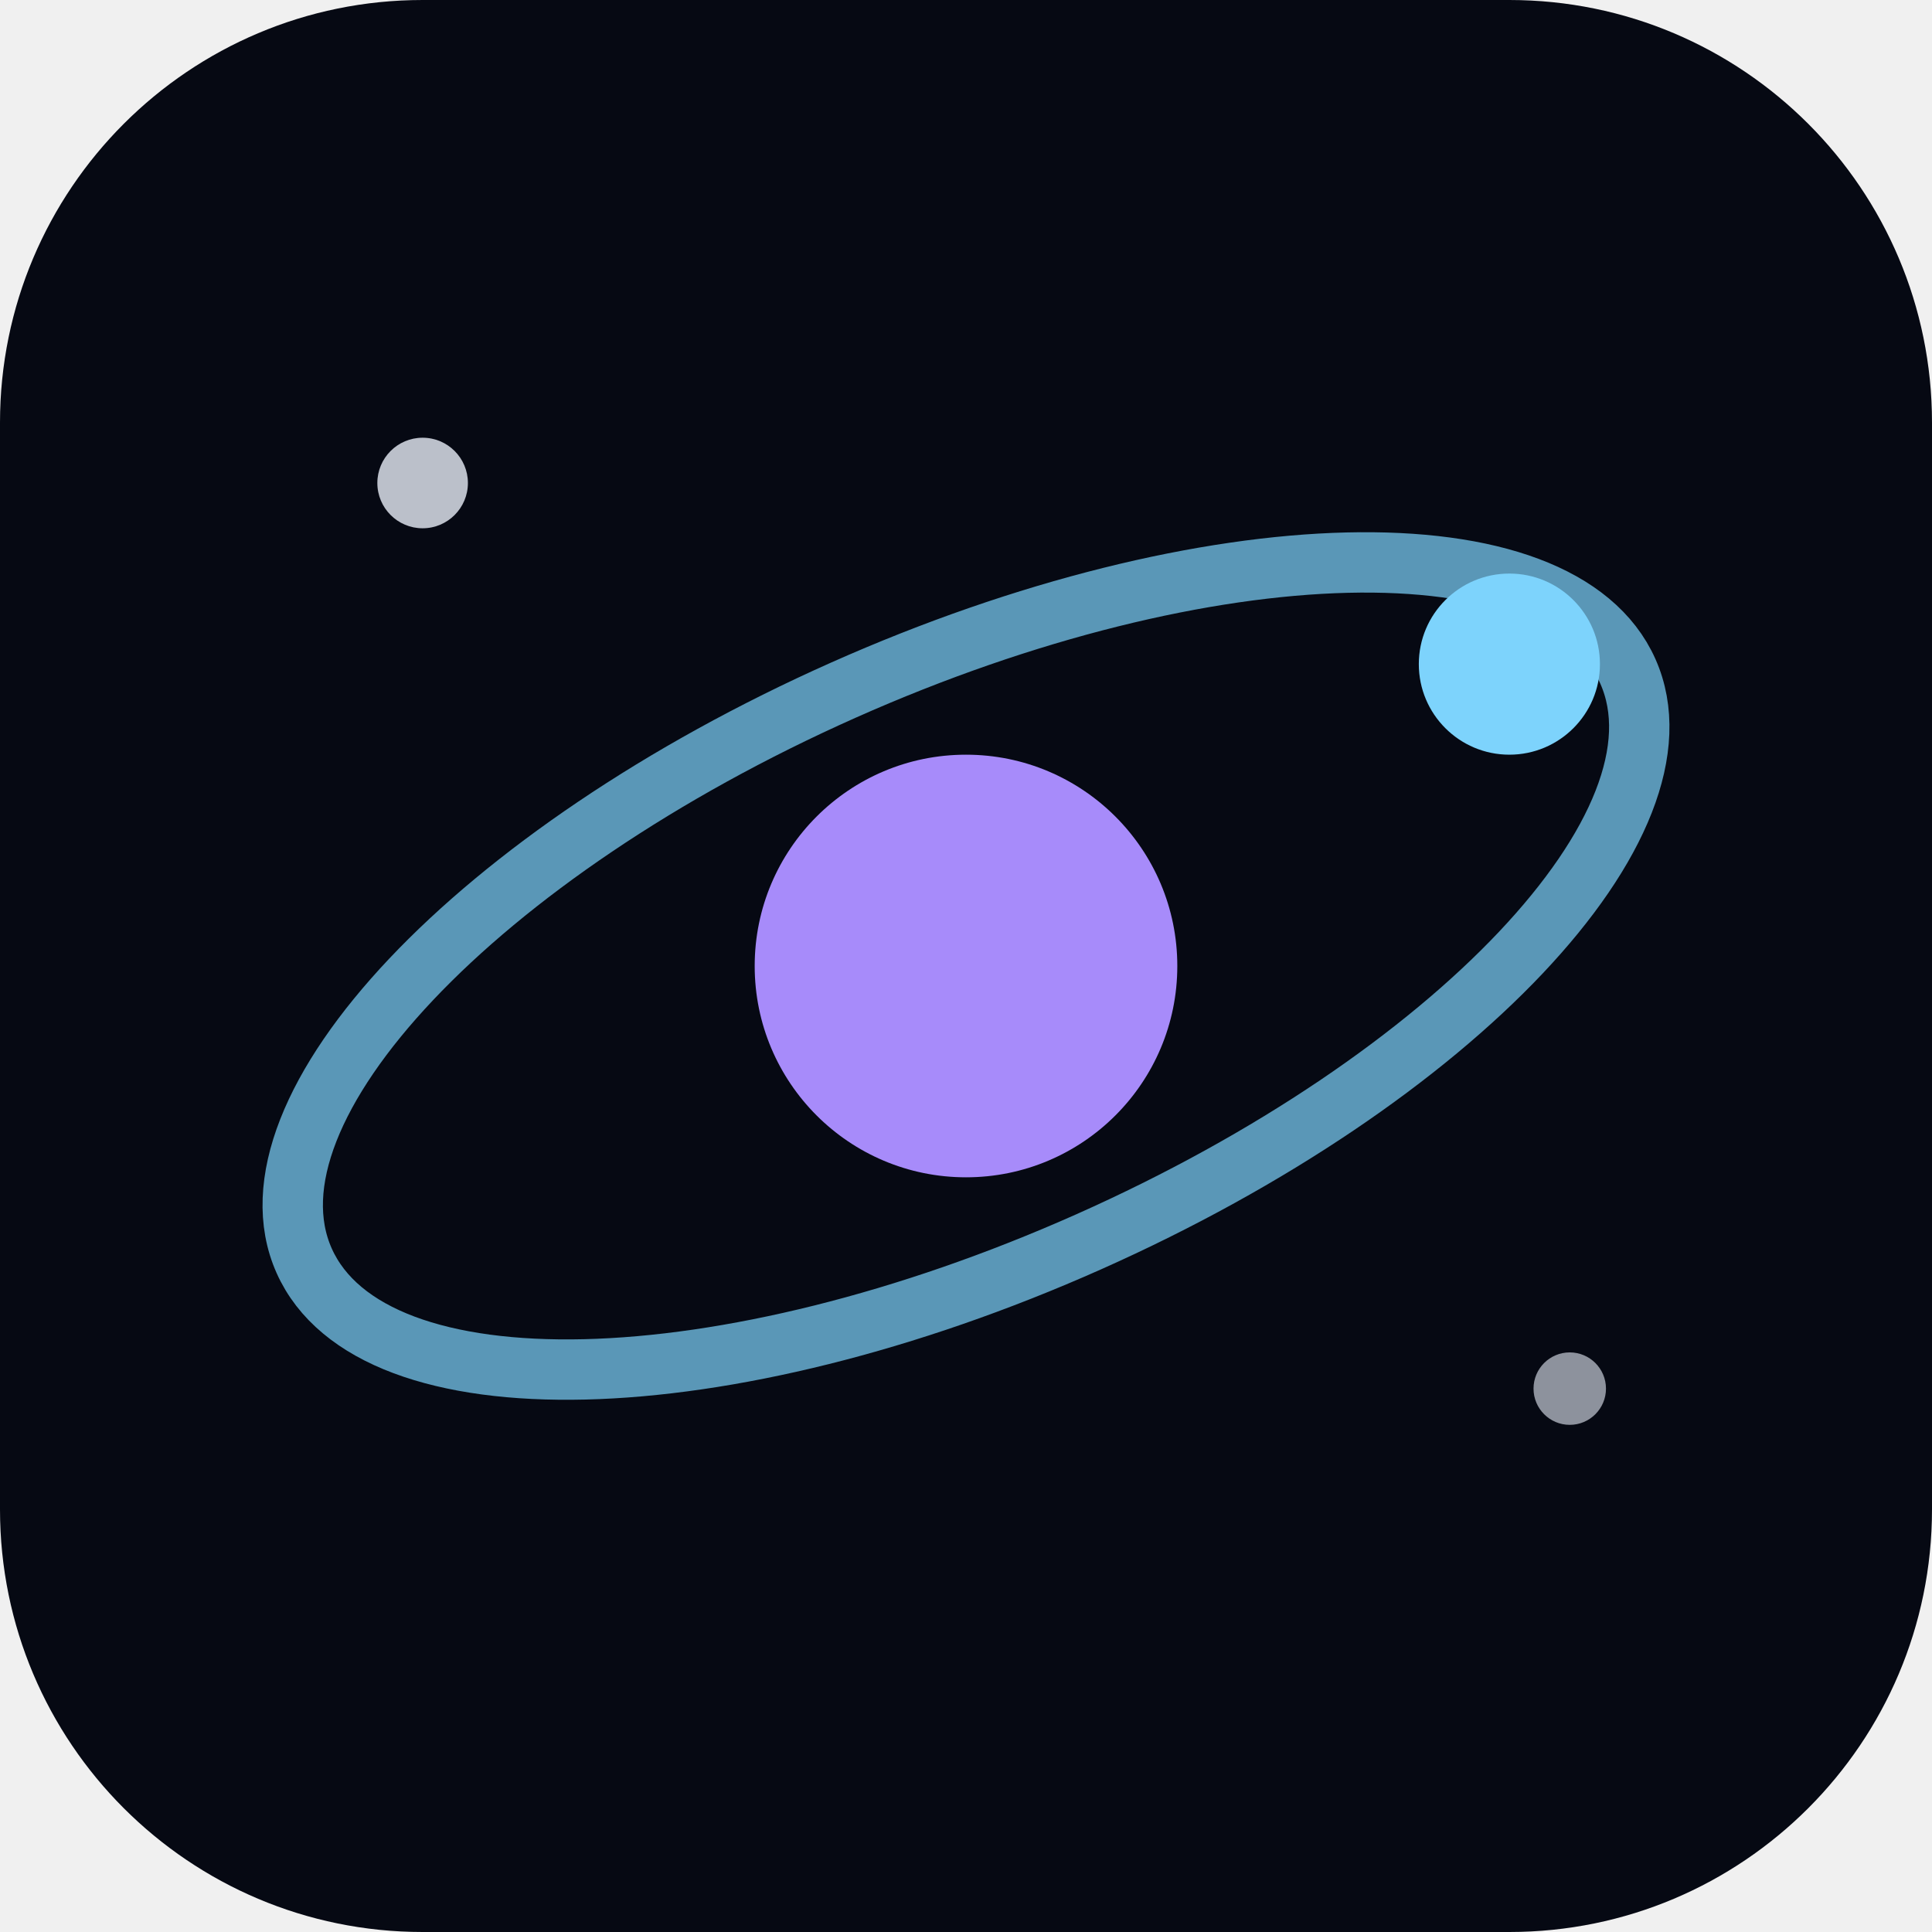
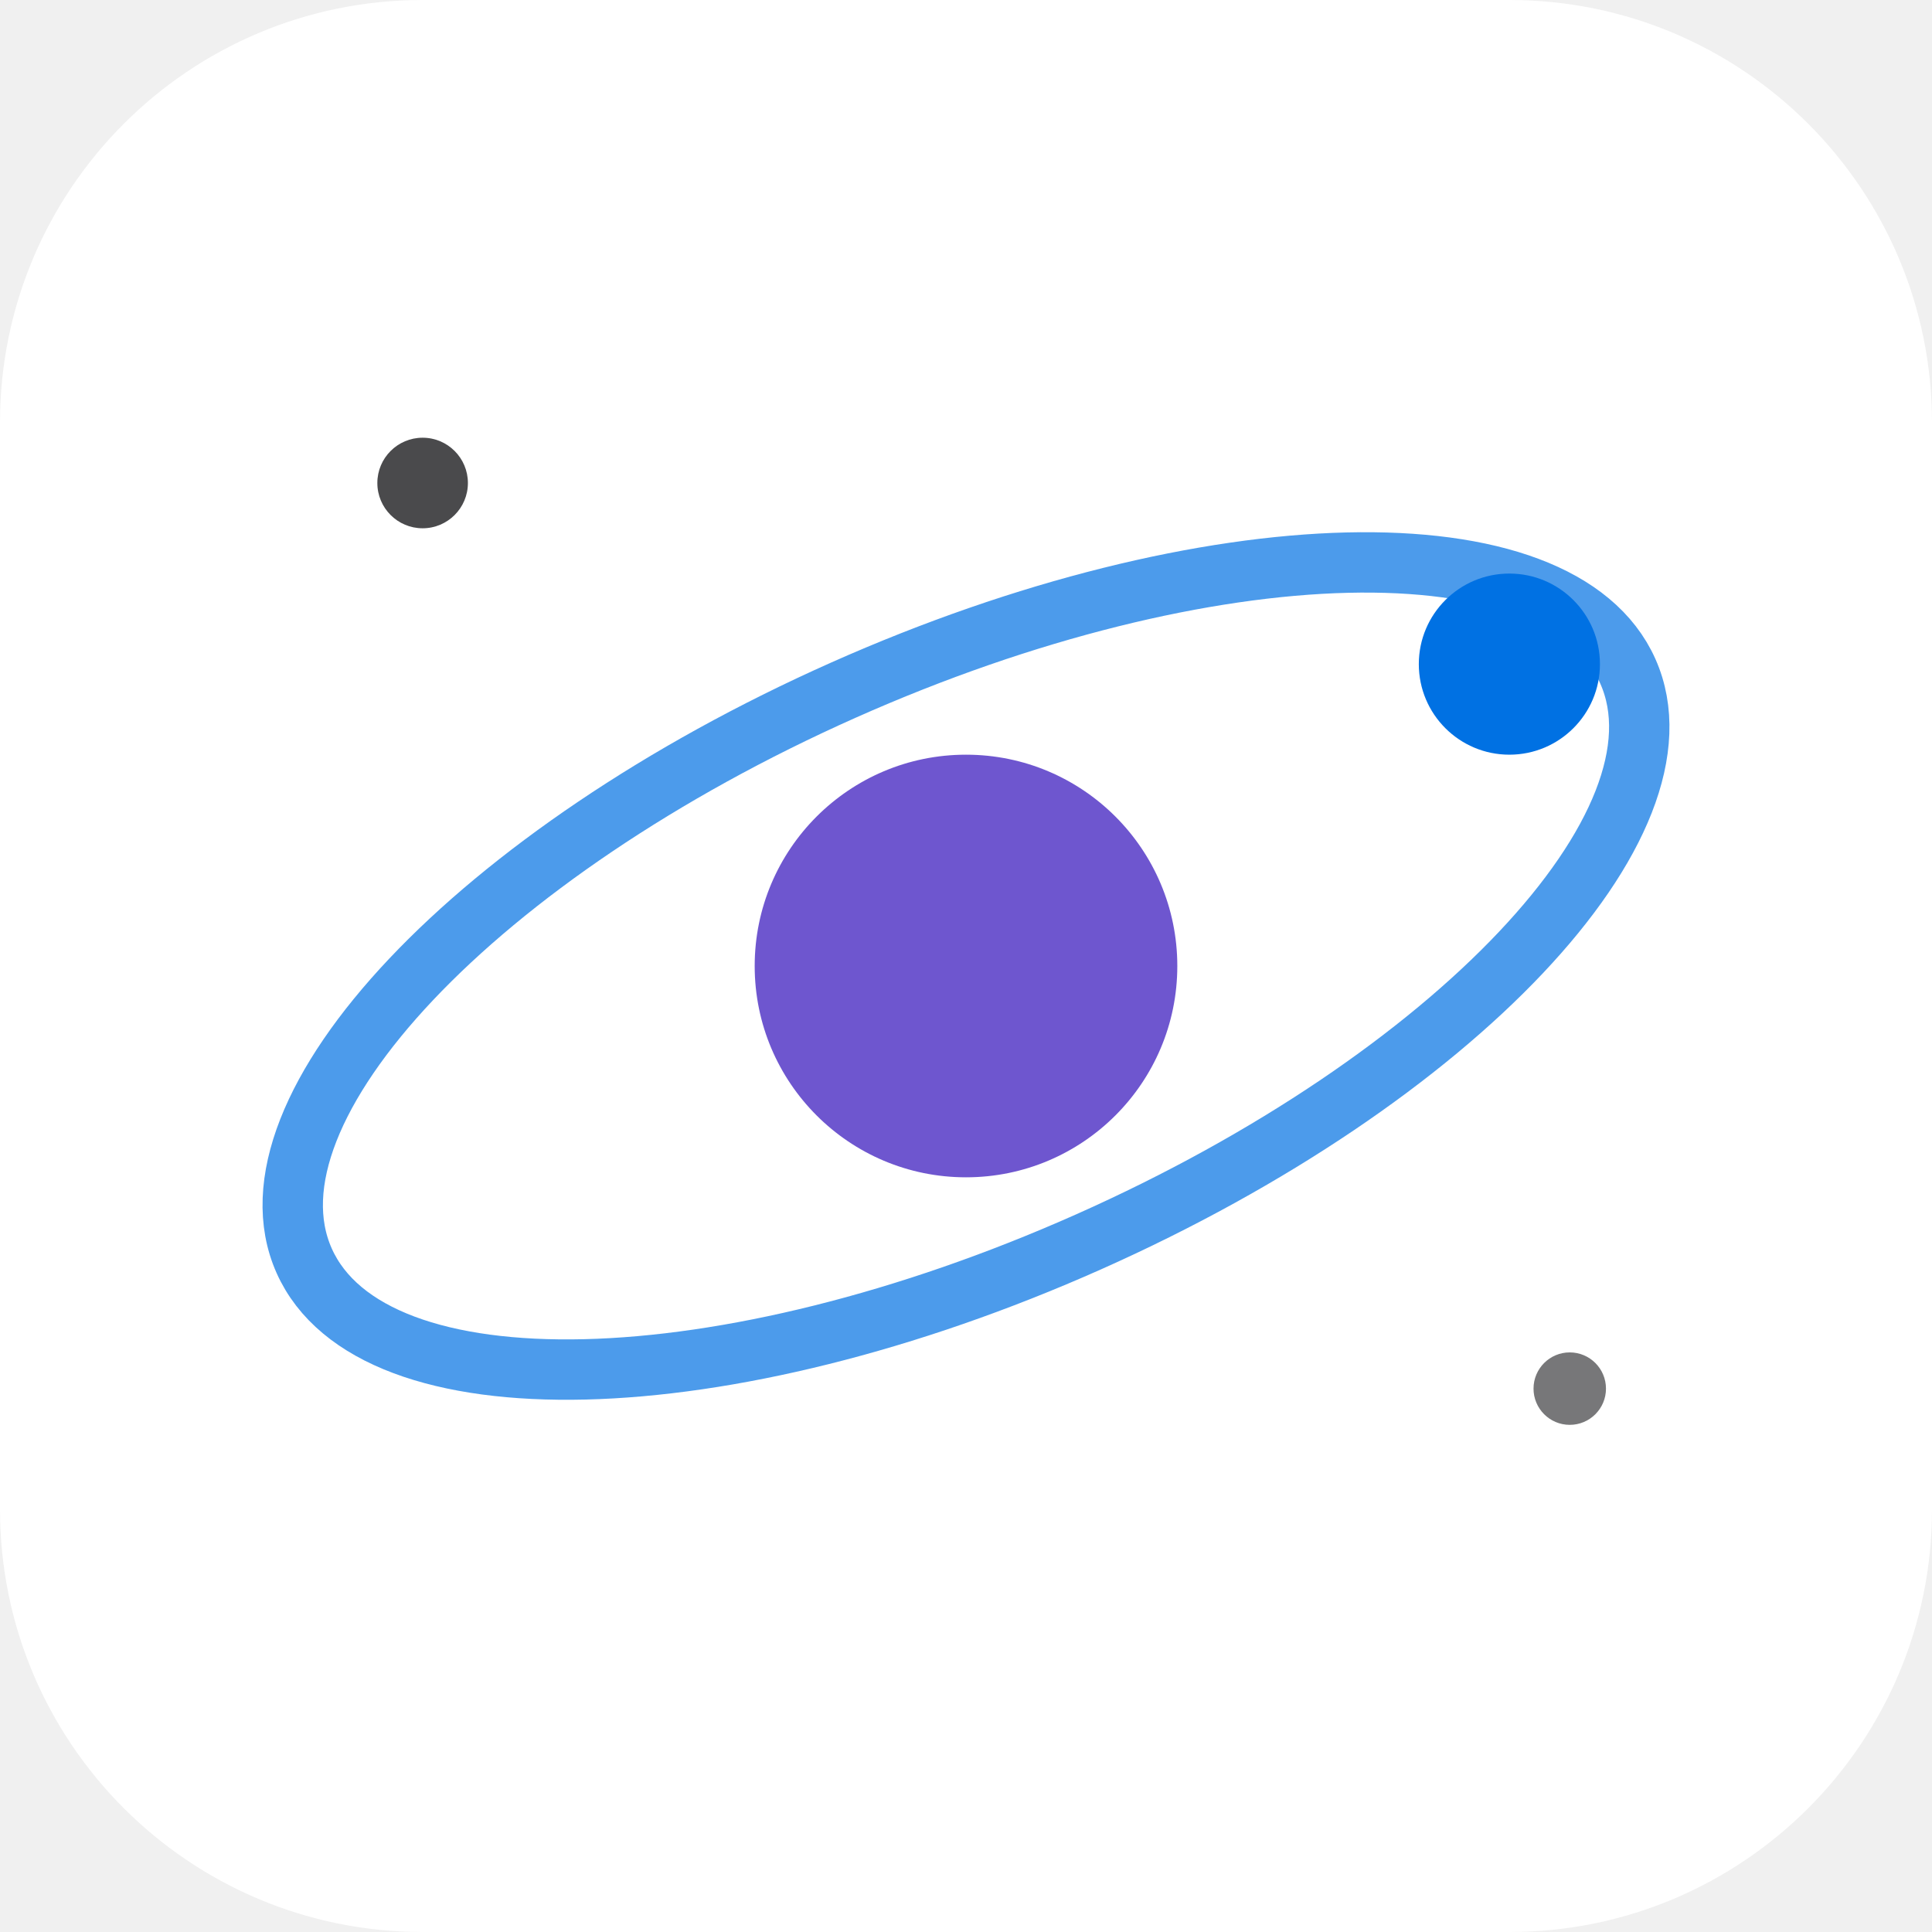
<svg xmlns="http://www.w3.org/2000/svg" viewBox="0 0 64 64">
-   <rect width="64" height="64" rx="14" fill="#060913" />
-   <ellipse cx="32" cy="32" rx="24" ry="10" fill="none" stroke="#7dd3fc" stroke-width="2" opacity="0.7" transform="rotate(-24 32 32)" />
-   <circle cx="32" cy="32" r="7" fill="#a78bfa" />
-   <circle cx="50" cy="22" r="3" fill="#7dd3fc" />
-   <circle cx="14" cy="16" r="1.5" fill="#e8edf8" opacity="0.8" />
-   <circle cx="52" cy="46" r="1.2" fill="#e8edf8" opacity="0.6" />
+   <rect width="64" height="64" rx="14" fill="#ffffff" />
+   <ellipse cx="32" cy="32" rx="24" ry="10" fill="none" stroke="#0071e3" stroke-width="2" opacity="0.7" transform="rotate(-24 32 32)" />
+   <circle cx="32" cy="32" r="7" fill="#6e56cf" />
+   <circle cx="50" cy="22" r="3" fill="#0071e3" />
+   <circle cx="14" cy="16" r="1.5" fill="#1d1d1f" opacity="0.8" />
+   <circle cx="52" cy="46" r="1.2" fill="#1d1d1f" opacity="0.6" />
</svg>
